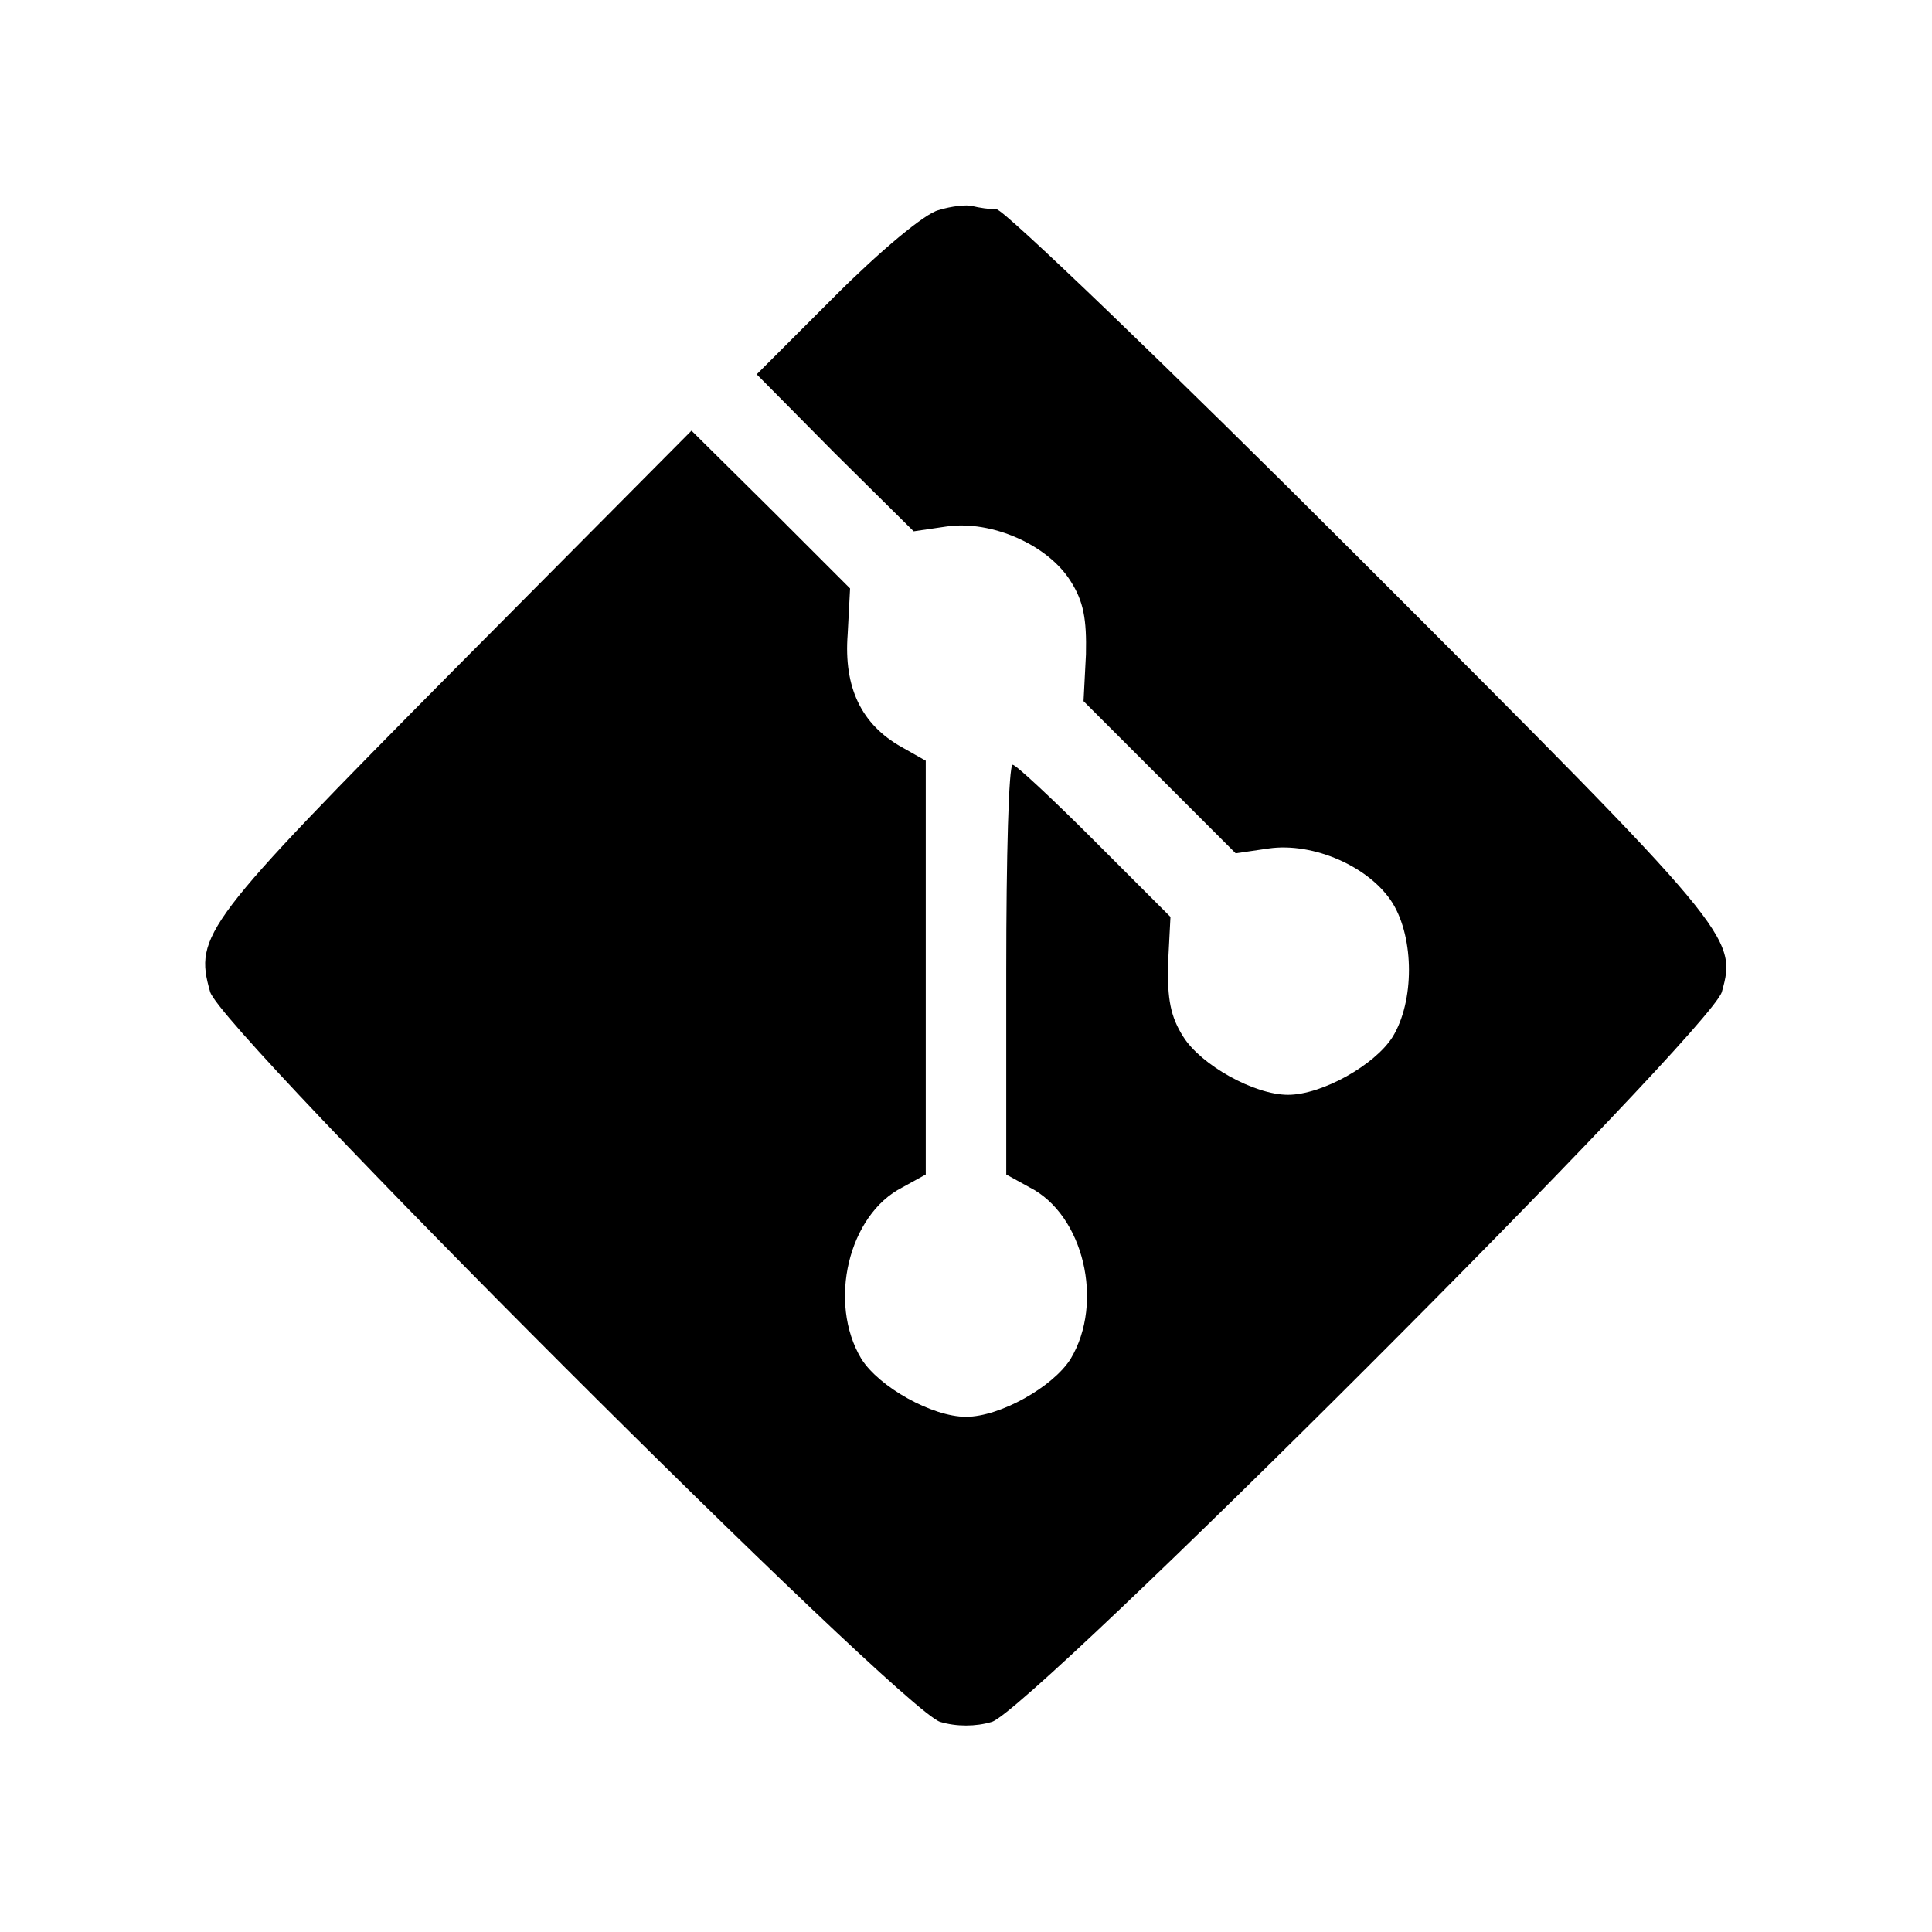
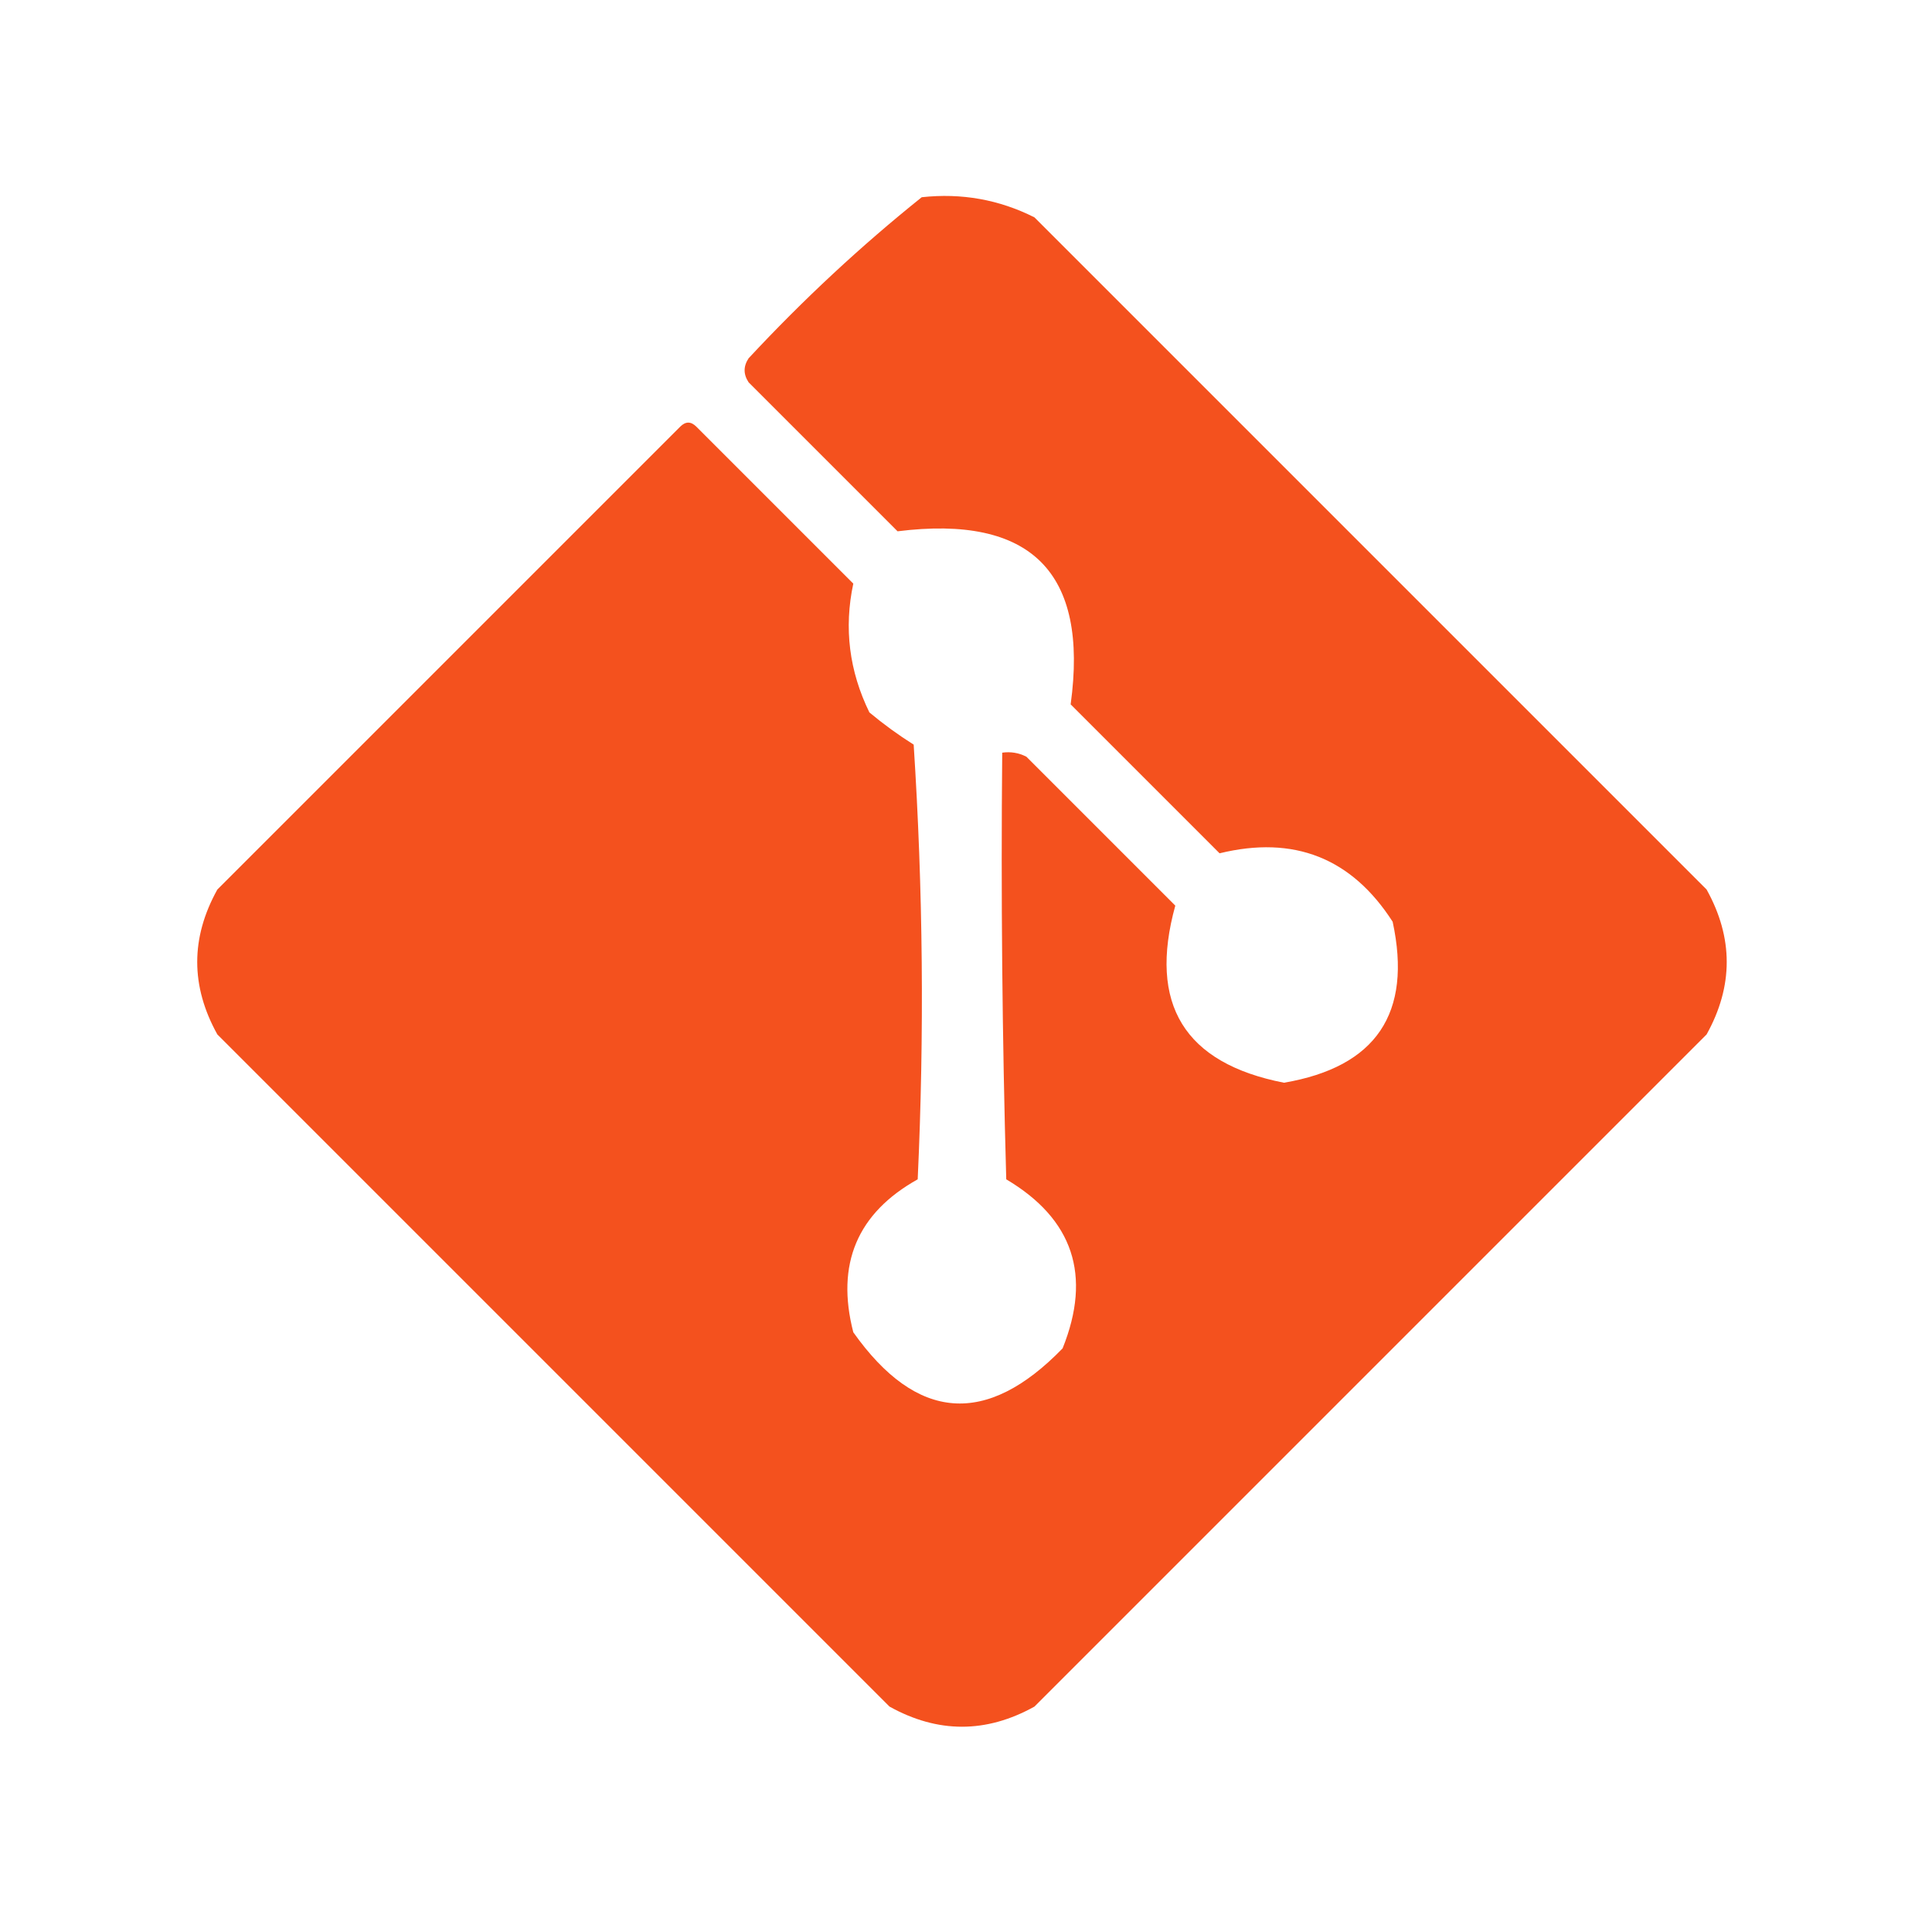
- <svg xmlns="http://www.w3.org/2000/svg" version="1.0" width="240pt" height="240pt" viewBox="0 0 240 240" preserveAspectRatio="xMidYMid meet">
-   <g transform="translate(0,240) scale(0.1,-0.1)" fill="#000000" stroke="none">
-     <path d="M1166 2139 c-17 -4 -73 -51 -128 -106 l-98 -98 97 -98 98 -97 41 6 c56 8 126 -23 154 -68 16 -25 20 -47 19 -91 l-3 -58 95 -95 94 -94 41 6 c56 8 126 -23 154 -68 27 -44 27 -122 0 -166 -22 -35 -88 -72 -130 -72 -42 0 -108 37 -130 72 -16 25 -20 47 -19 91 l3 58 -95 95 c-51 51 -97 94 -101 94 -5 0 -8 -115 -8 -255 l0 -254 29 -16 c67 -34 93 -143 51 -213 -22 -35 -88 -72 -130 -72 -42 0 -108 37 -130 72 -42 70 -16 179 51 213 l29 16 0 257 0 257 -30 17 c-50 28 -72 74 -67 140 l3 57 -98 98 -99 98 -294 -296 c-312 -315 -324 -331 -304 -401 12 -47 860 -894 907 -907 20 -6 44 -6 64 0 47 13 895 860 907 907 19 68 14 74 -447 535 -240 240 -445 437 -454 437 -9 0 -22 2 -30 4 -7 2 -26 0 -42 -5z" />
+ <svg xmlns="http://www.w3.org/2000/svg" version="1.1" width="240px" height="240px" style="shape-rendering:geometricPrecision; text-rendering:geometricPrecision; image-rendering:optimizeQuality; fill-rule:evenodd; clip-rule:evenodd">
+   <g>
+     <path style="opacity:0.996" fill="#f4501d" d="M 114.5,24.5 C 119.449,23.959 124.116,24.792 128.5,27C 156.333,54.833 184.167,82.667 212,110.5C 215.333,116.5 215.333,122.5 212,128.5C 184.167,156.333 156.333,184.167 128.5,212C 122.5,215.333 116.5,215.333 110.5,212C 82.667,184.167 54.833,156.333 27,128.5C 23.667,122.5 23.667,116.5 27,110.5C 46.167,91.333 65.333,72.167 84.5,53C 85.167,52.333 85.833,52.333 86.5,53C 93,59.5 99.5,66 106,72.5C 104.82,78.022 105.487,83.356 108,88.5C 109.745,89.956 111.578,91.289 113.5,92.5C 114.666,110.491 114.833,128.491 114,146.5C 106.484,150.698 103.817,157.031 106,165.5C 113.864,176.588 122.53,177.255 132,167.5C 135.644,158.433 133.311,151.433 125,146.5C 124.5,128.836 124.333,111.17 124.5,93.5C 125.552,93.35 126.552,93.517 127.5,94C 133.667,100.167 139.833,106.333 146,112.5C 142.619,124.747 147.119,132.08 159.5,134.5C 170.954,132.544 175.454,125.877 173,114.5C 167.906,106.577 160.74,103.744 151.5,106C 145.333,99.833 139.167,93.667 133,87.5C 135.253,71.086 128.086,63.92 111.5,66C 105.333,59.833 99.167,53.667 93,47.5C 92.333,46.5 92.333,45.5 93,44.5C 99.762,37.233 106.928,30.566 114.5,24.5 Z" />
  </g>
</svg>
